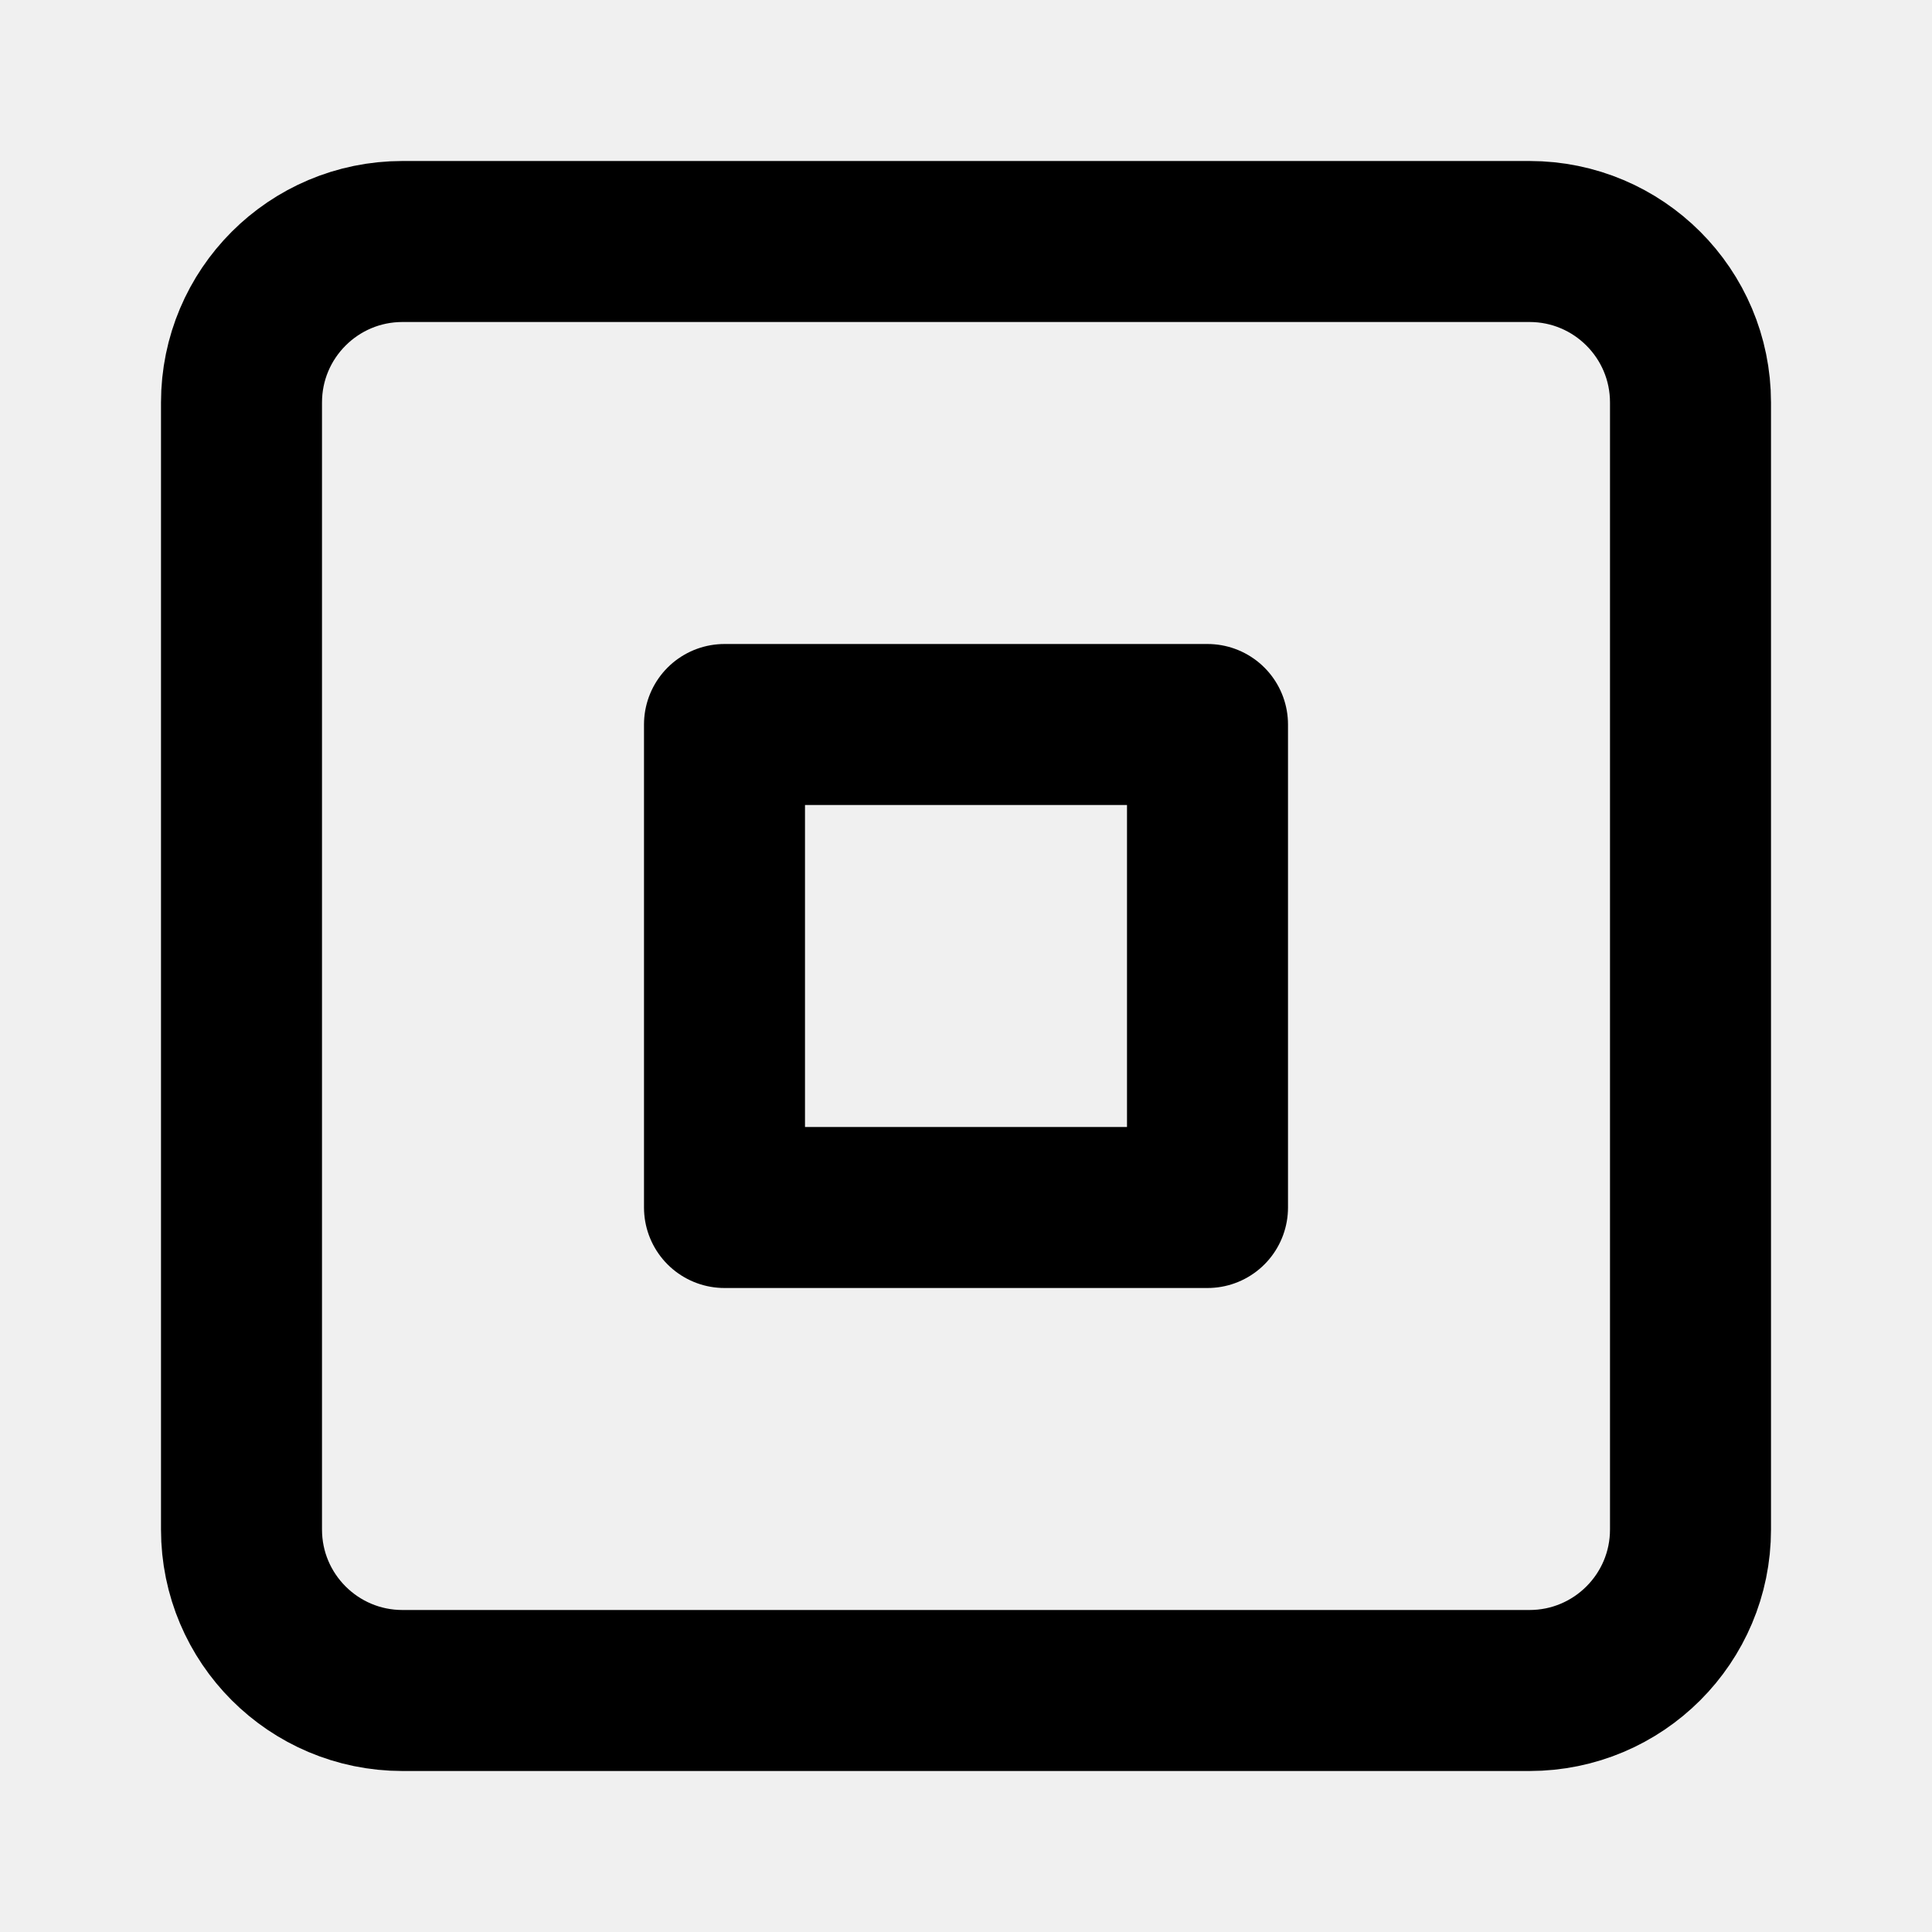
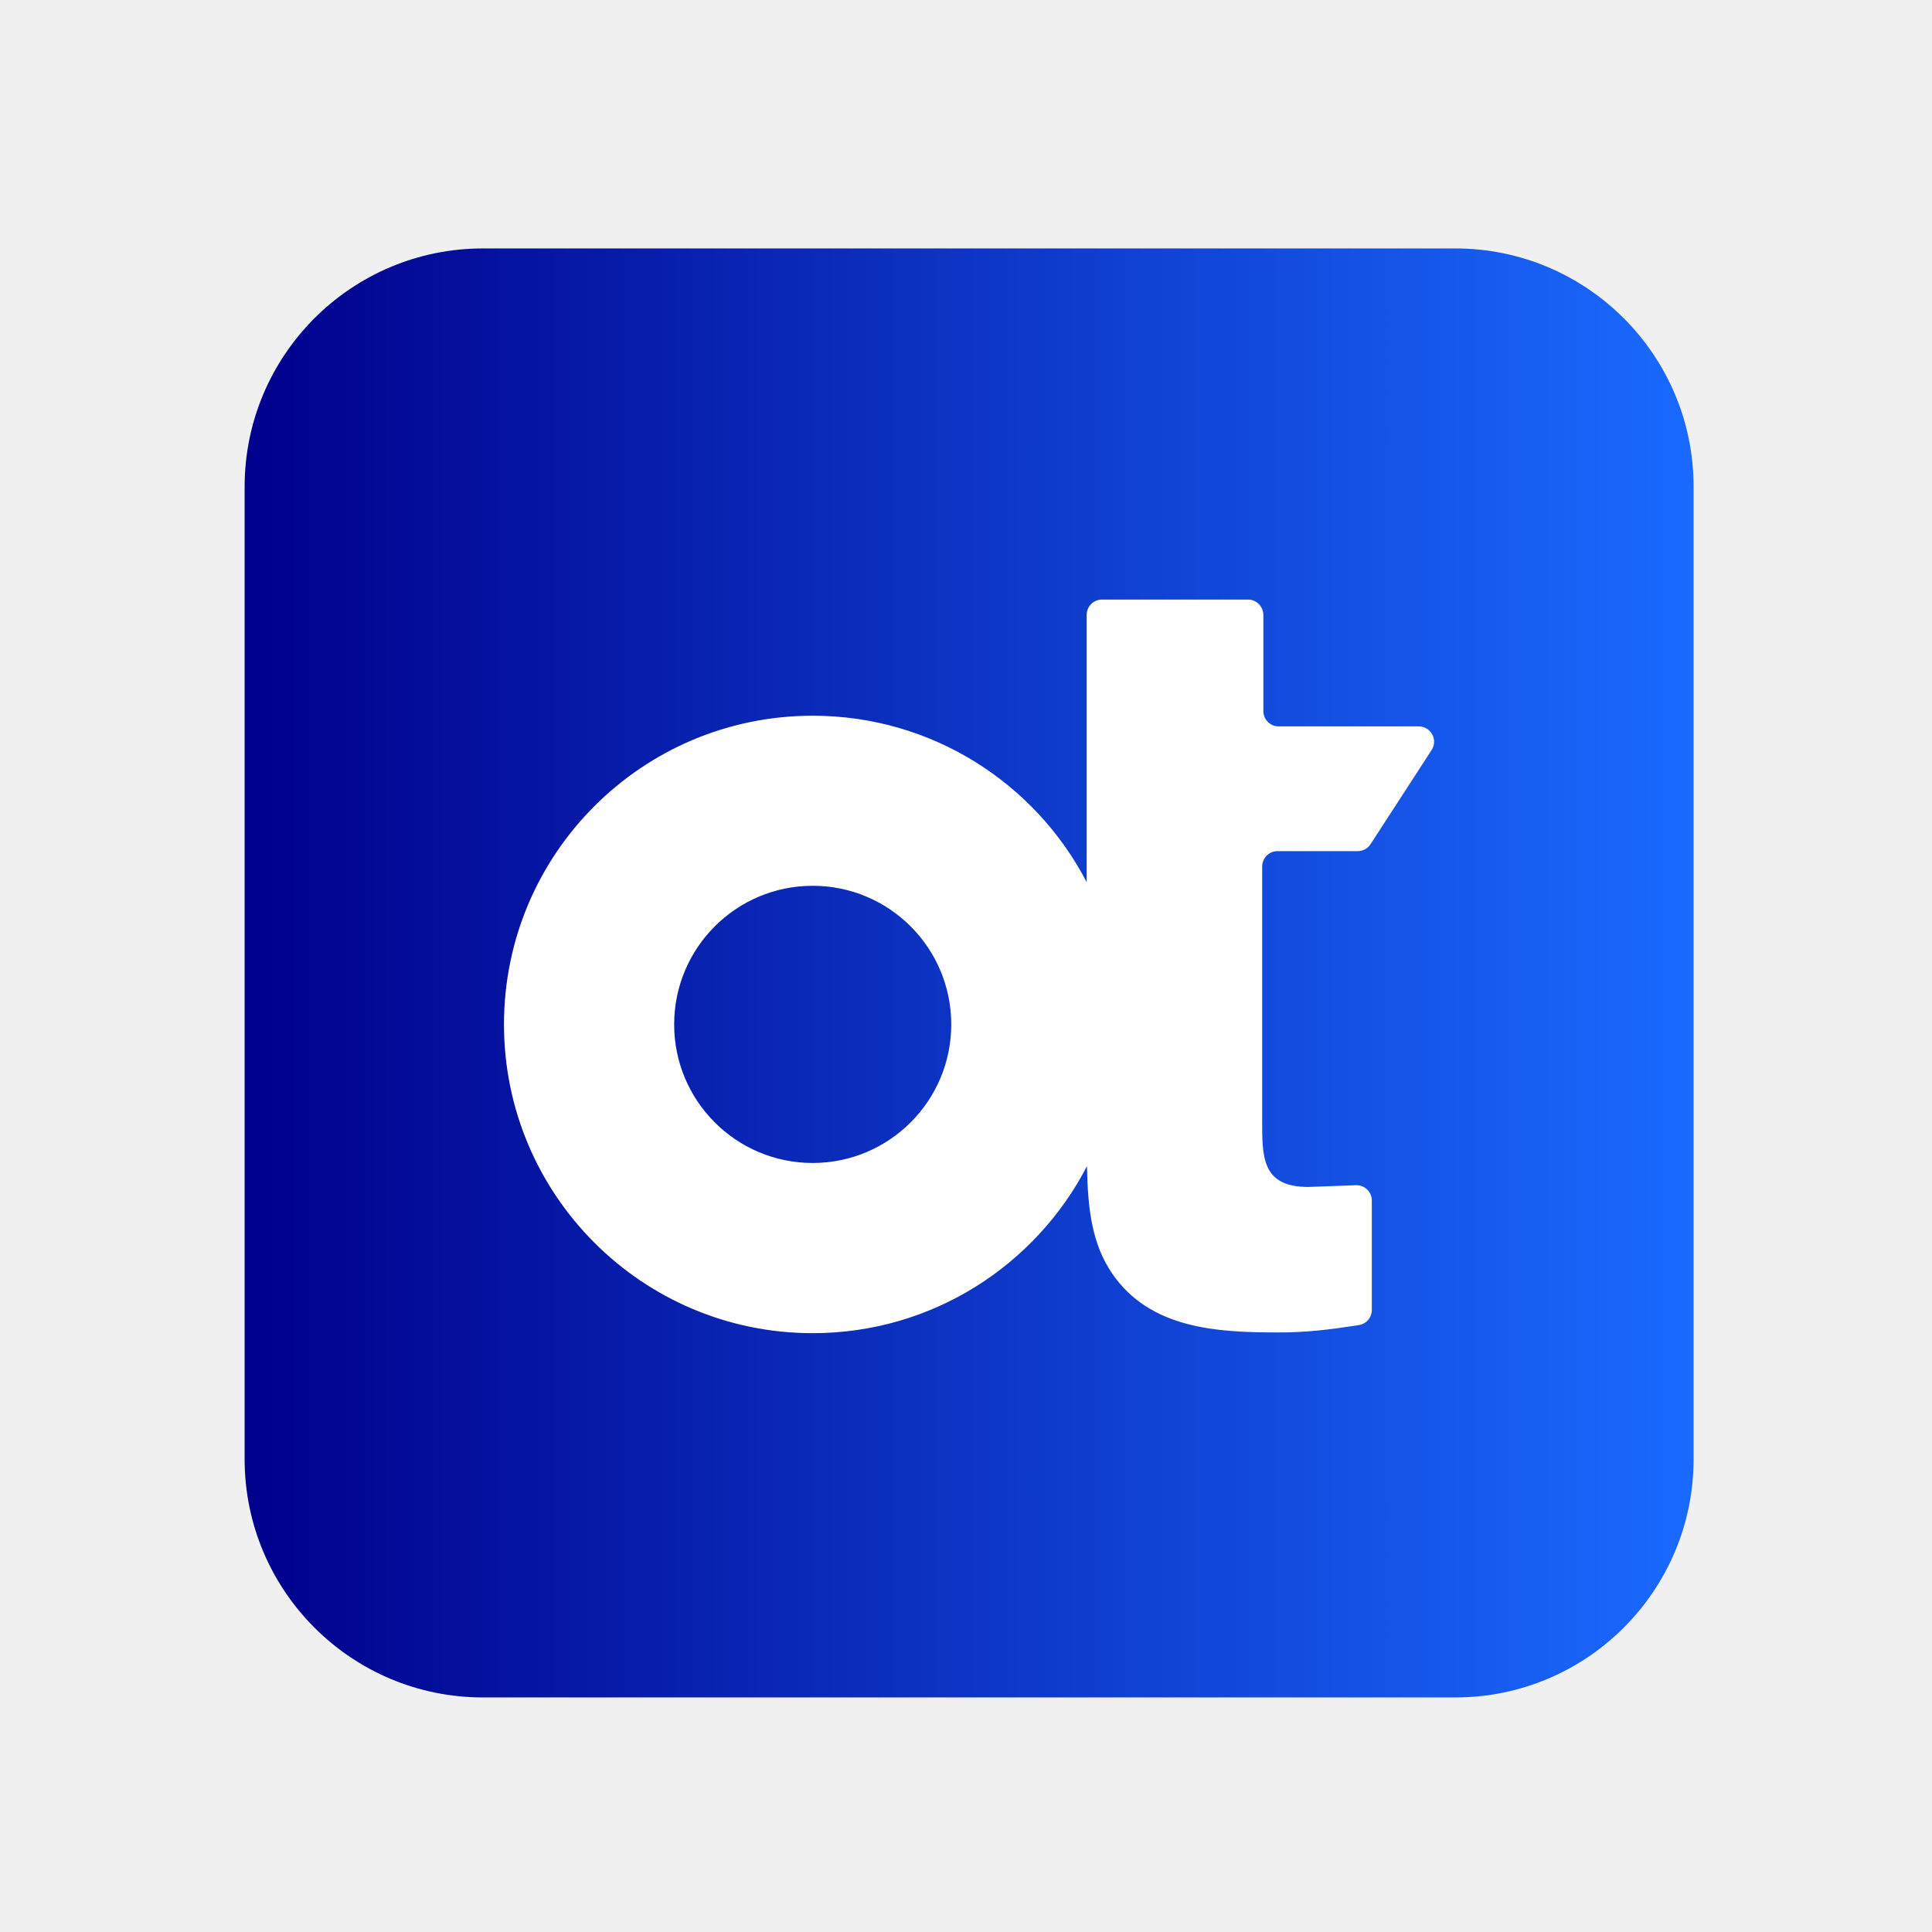
- <svg xmlns="http://www.w3.org/2000/svg" viewBox="0 0 24 24" fill="none" stroke="currentColor" stroke-width="2" stroke-linecap="round" stroke-linejoin="round" width="24" height="24">
-   <rect x="3" y="3" width="18" height="18" rx="2" />
-   <path d="M9 9h6v6H9z" />
+ <svg xmlns="http://www.w3.org/2000/svg" width="128" height="128" viewBox="0 0 128 128" fill="none">
+   <path d="M31.996 16.459C23.277 16.459 16.207 23.536 16.207 32.255V96.665C16.207 105.389 23.277 112.46 31.996 112.46H96.411C105.136 112.46 112.206 105.389 112.206 96.665V32.255C112.206 23.536 105.136 16.459 96.411 16.459H31.996Z" fill="url(#paint0_linear_102_2278)" />
+   <path d="M53.843 77.05C48.772 77.05 44.665 72.936 44.665 67.871C44.665 62.8 48.772 58.686 53.843 58.686C58.915 58.686 63.023 62.8 63.023 67.871C63.023 72.936 58.915 77.05 53.843 77.05ZM83.622 57.408C83.622 56.85 84.076 56.39 84.634 56.39H89.953C90.293 56.39 90.614 56.22 90.802 55.93L94.849 49.689C95.285 49.017 94.8 48.126 93.994 48.126H84.719C84.161 48.126 83.701 47.672 83.701 47.114V40.753C83.701 40.189 83.252 39.723 82.689 39.723H73.007C72.45 39.723 71.995 40.177 71.995 40.734V58.444C68.591 51.895 61.744 47.418 53.844 47.418C42.551 47.418 33.39 56.572 33.39 67.872C33.39 79.165 42.55 88.326 53.844 88.326C61.757 88.326 68.609 83.831 72.014 77.263C72.069 80.147 72.354 82.419 73.68 84.37C76.201 88.048 80.642 88.278 84.689 88.278C86.573 88.278 87.985 88.103 90.015 87.793C90.517 87.721 90.887 87.291 90.887 86.788V79.535C90.887 78.966 90.414 78.505 89.833 78.524L86.676 78.639C83.544 78.639 83.623 76.585 83.623 74.125L83.622 57.408Z" fill="white" />
+   <defs>
+     <linearGradient id="paint0_linear_102_2278" x1="16.196" y1="64.461" x2="112.199" y2="64.461" gradientUnits="userSpaceOnUse">
+       <stop stop-color="#00008B" />
+       <stop offset="1" stop-color="#1A6AFF" />
+     </linearGradient>
+   </defs>
</svg>
